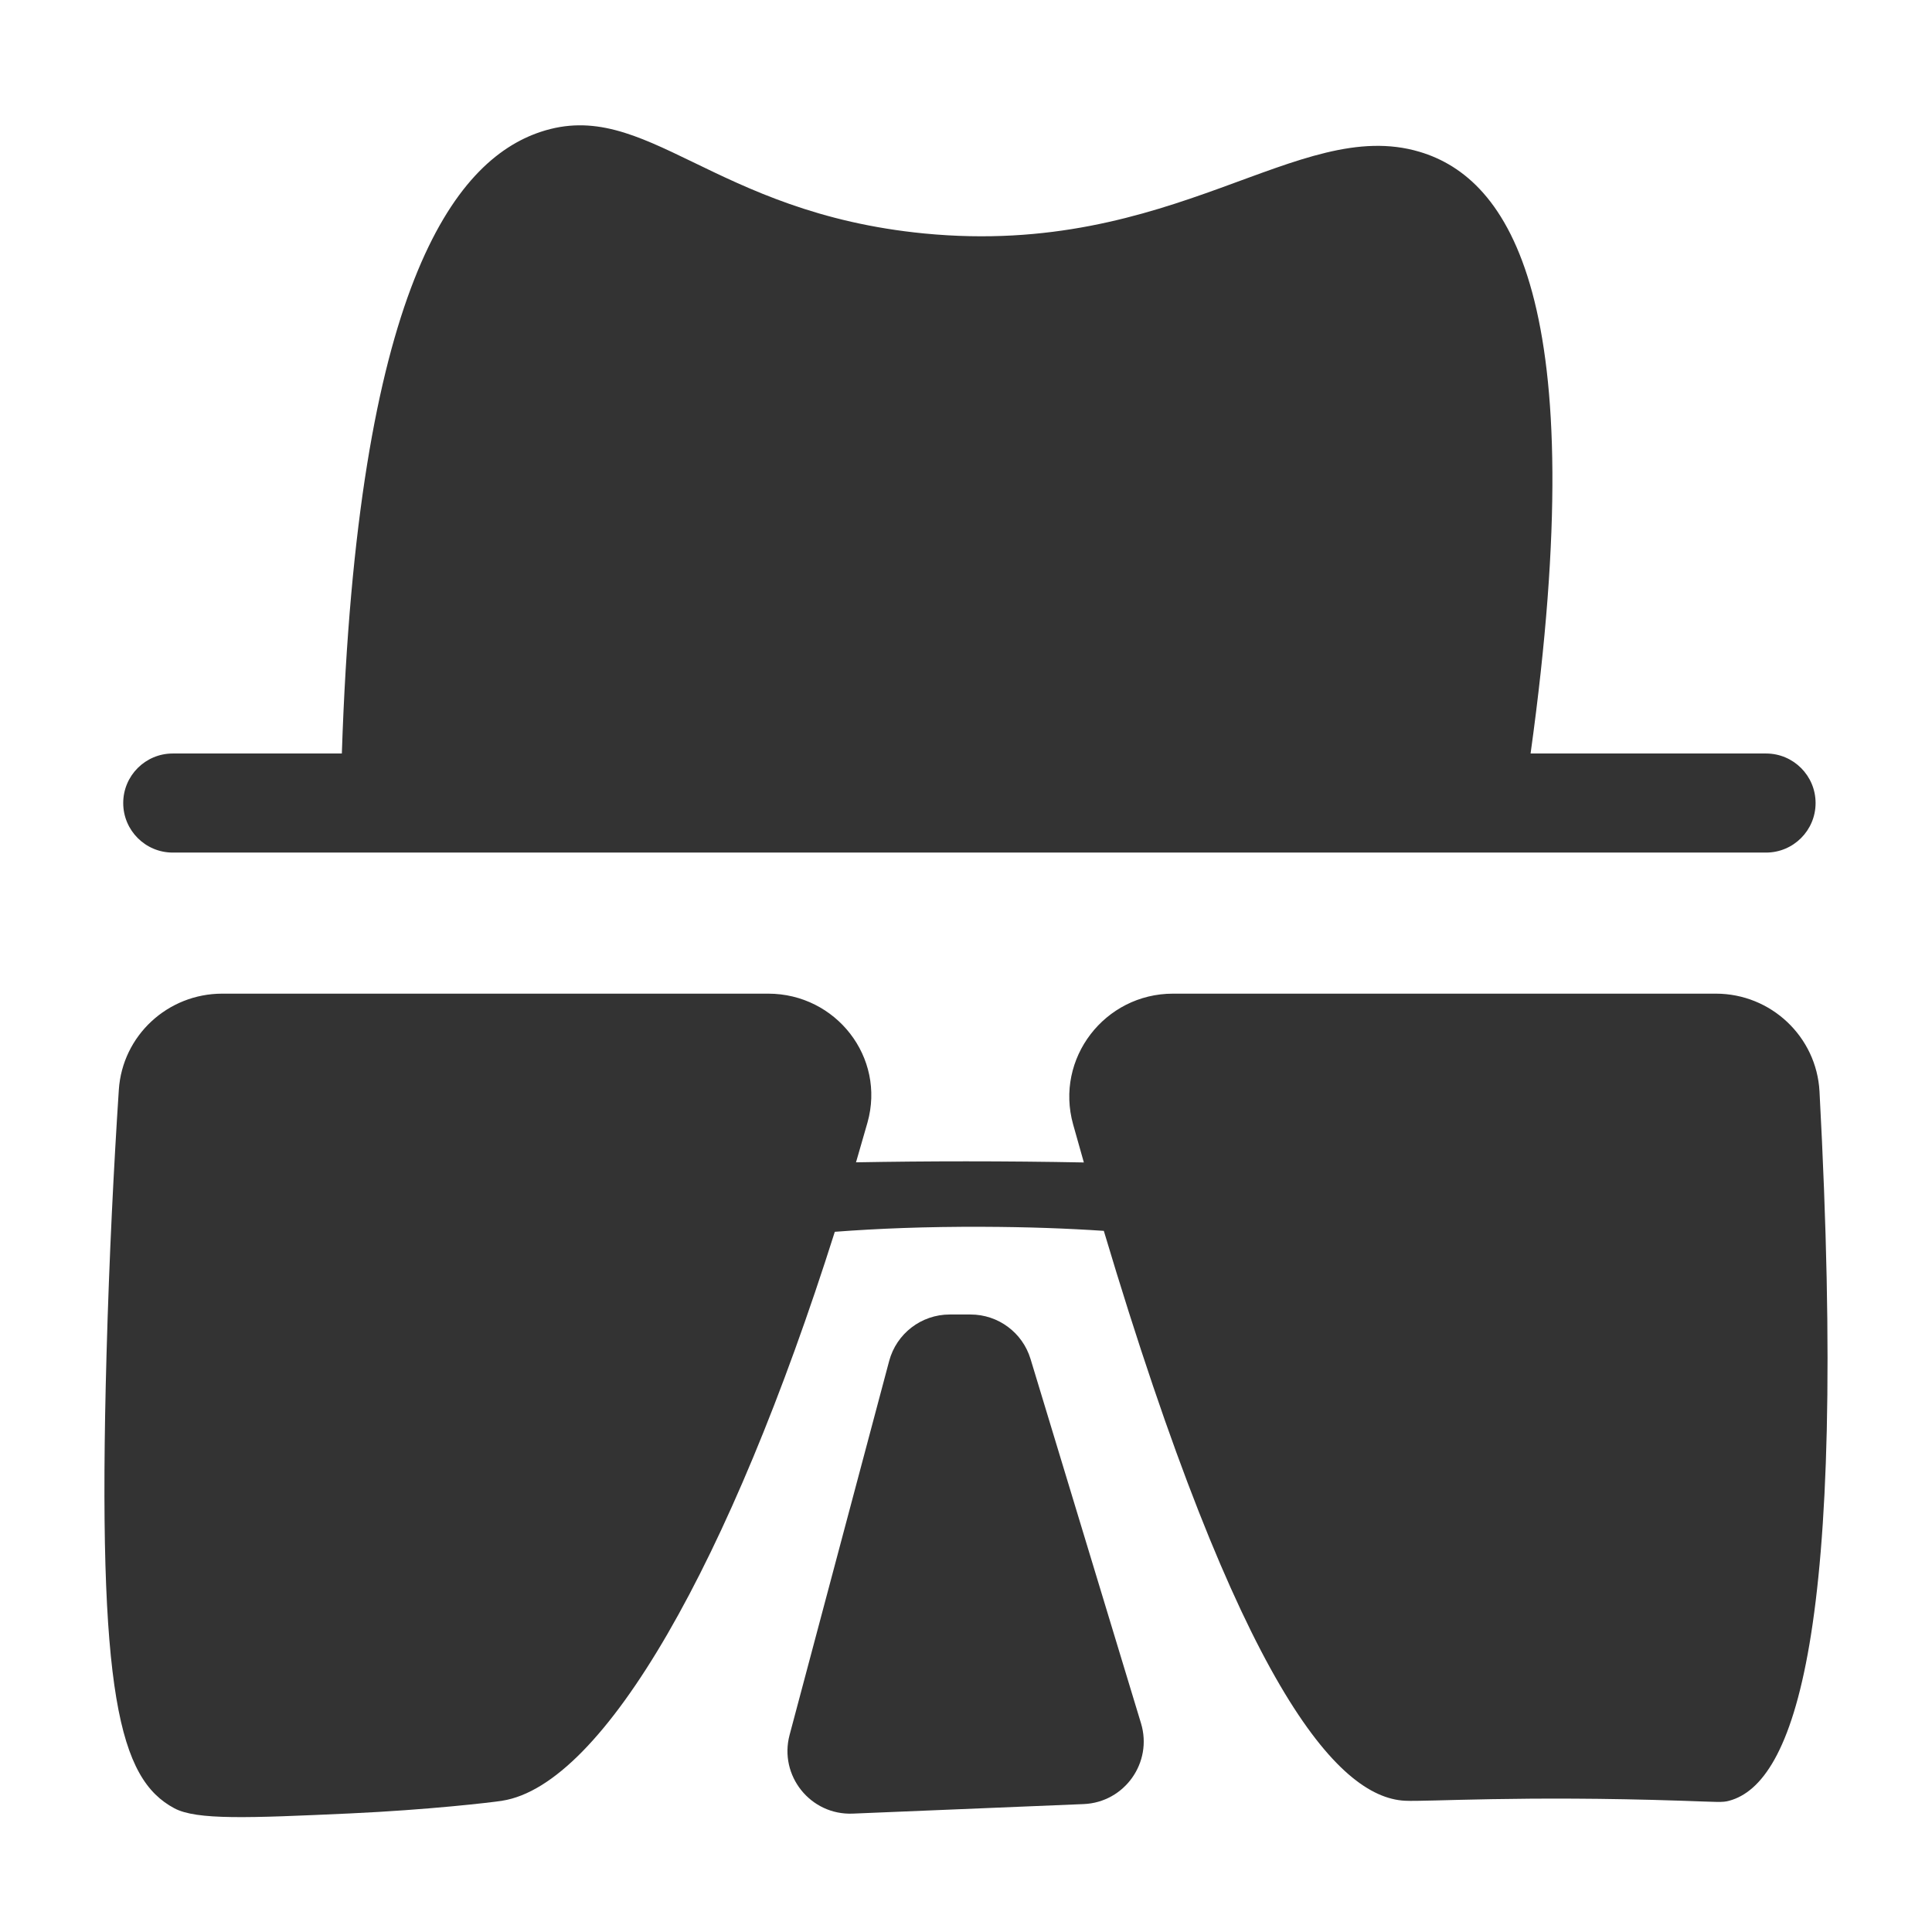
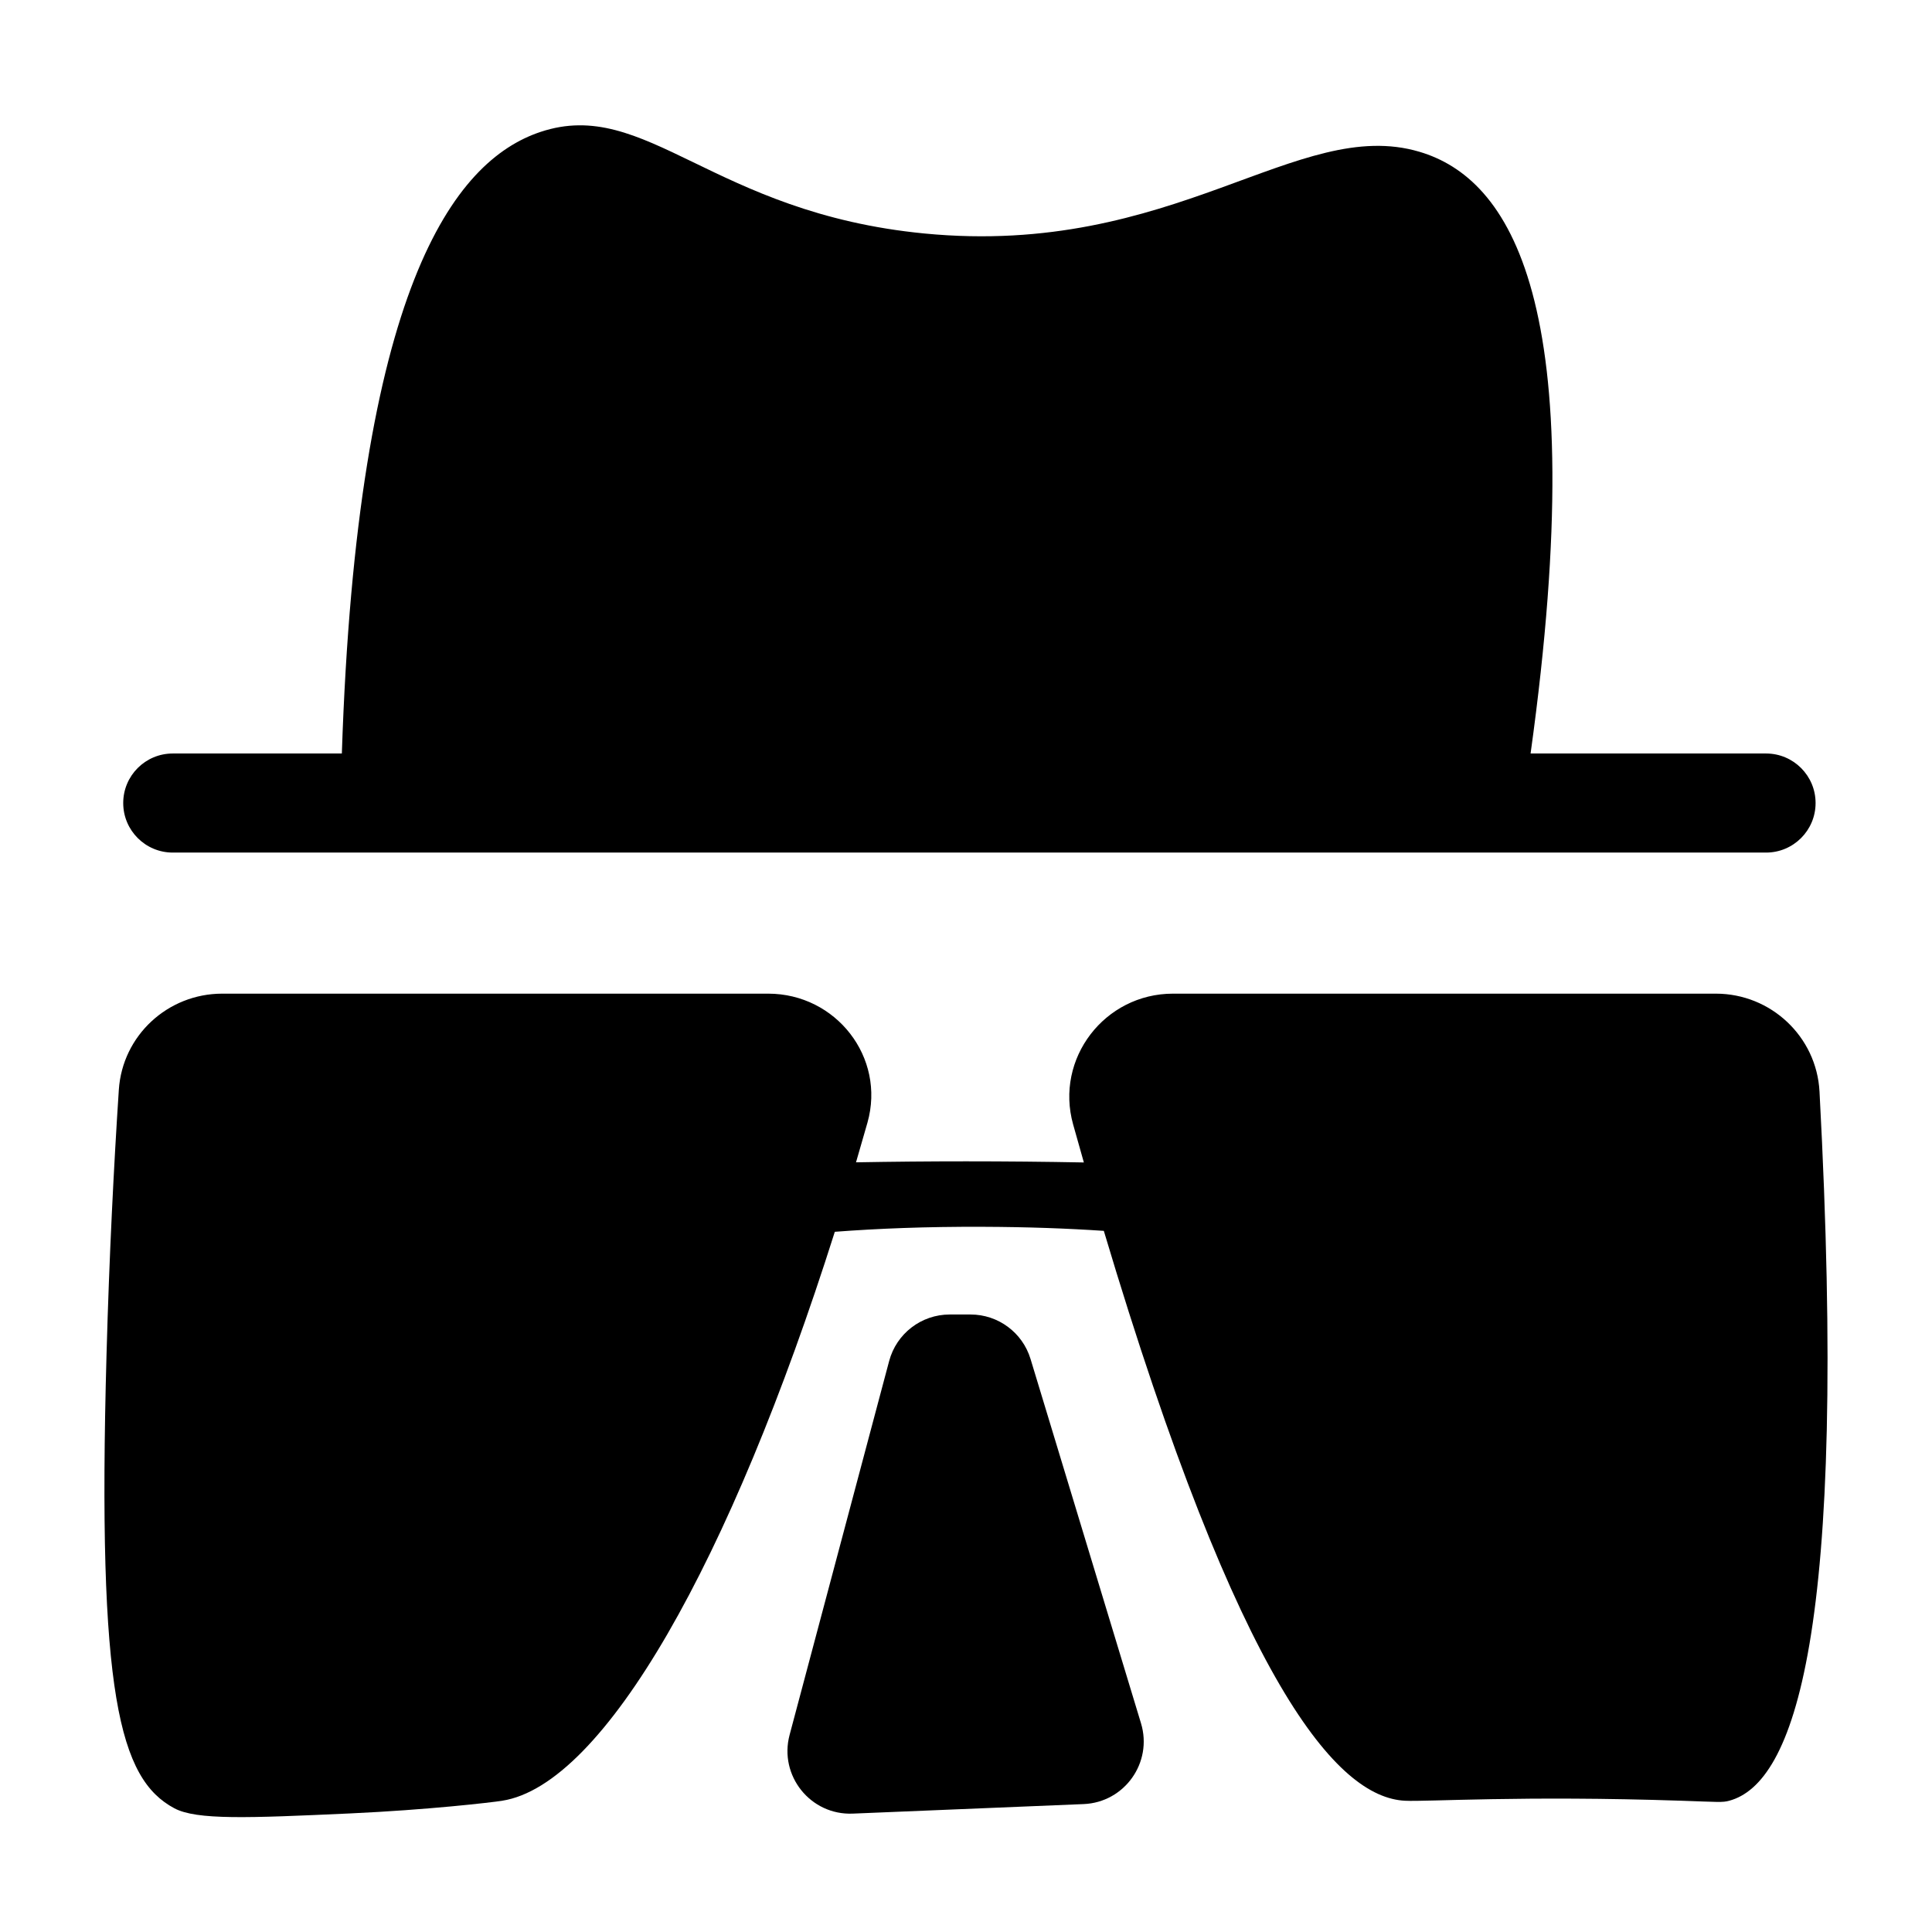
<svg xmlns="http://www.w3.org/2000/svg" width="185" height="185" viewBox="0 0 185 185" fill="none">
-   <path d="M73.558 95.148C80.051 95.148 84.828 101.247 83.065 107.496C82.703 108.777 82.337 110.045 81.968 111.299C85.439 111.237 88.953 111.204 92.509 111.204C96.316 111.204 100.076 111.241 103.786 111.312C103.446 110.119 103.102 108.904 102.757 107.667C100.997 101.361 105.776 95.148 112.323 95.148H164.305C169.571 95.148 173.946 99.257 174.228 104.516C177.027 156.732 171.747 170.769 165.583 172.431C164.916 172.612 164.593 172.55 161.024 172.431C145.726 171.921 136.644 172.539 134.529 172.431C128.059 172.099 118.719 161.481 105.697 117.862C102.23 117.63 98.424 117.488 94.075 117.473C88.671 117.454 84.085 117.637 79.938 117.951C69.955 149.478 57.838 170.911 48.084 172.431L48.083 172.434C47.011 172.6 40.98 173.304 33.501 173.647C23.724 174.093 18.833 174.291 16.7 173.156C11.432 170.349 9.301 162.262 10.2 129.719C10.464 120.14 10.905 111.595 11.378 104.361C11.719 99.156 16.066 95.148 21.282 95.148H73.558Z" fill="#333333" />
-   <path d="M92.938 125.871C95.581 125.871 97.913 127.601 98.68 130.13C102.205 141.759 105.732 153.388 109.258 165.016C110.396 168.771 107.684 172.589 103.764 172.751C96.394 173.056 89.024 173.36 81.654 173.664C77.614 173.831 74.568 170.034 75.609 166.125L85.141 130.327C85.84 127.7 88.22 125.871 90.939 125.871H92.938Z" fill="#333333" />
-   <path d="M169.109 72.152C171.728 72.152 173.852 74.275 173.853 76.895C173.853 79.515 171.728 81.639 169.109 81.639H16.542C13.922 81.639 11.799 79.515 11.799 76.895C11.799 74.275 13.923 72.152 16.542 72.152H169.109Z" fill="#333333" />
-   <path d="M51.772 12.626C61.865 9.275 68.161 20.386 88.526 22.359C112.456 24.676 124.251 11.072 135.922 14.534C144.497 17.078 152.595 28.713 146.562 72.152V72.15H32.734C34.198 27.695 43.411 15.404 51.772 12.626Z" fill="#333333" />
+   <path d="M73.558 95.148C80.051 95.148 84.828 101.247 83.065 107.496C82.703 108.777 82.337 110.045 81.968 111.299C85.439 111.237 88.953 111.204 92.509 111.204C96.316 111.204 100.076 111.241 103.786 111.312C103.446 110.119 103.102 108.904 102.757 107.667C100.997 101.361 105.776 95.148 112.323 95.148H164.305C169.571 95.148 173.946 99.257 174.228 104.516C177.027 156.732 171.747 170.769 165.583 172.431C164.916 172.612 164.593 172.55 161.024 172.431C145.726 171.921 136.644 172.539 134.529 172.431C128.059 172.099 118.719 161.481 105.697 117.862C102.23 117.63 98.424 117.488 94.075 117.473C88.671 117.454 84.085 117.637 79.938 117.951C69.955 149.478 57.838 170.911 48.084 172.431L48.083 172.434C47.011 172.6 40.98 173.304 33.501 173.647C23.724 174.093 18.833 174.291 16.7 173.156C11.432 170.349 9.301 162.262 10.2 129.719C10.464 120.14 10.905 111.595 11.378 104.361C11.719 99.156 16.066 95.148 21.282 95.148H73.558Z" fill="currentColor" />
+   <path d="M92.938 125.871C95.581 125.871 97.913 127.601 98.68 130.13C102.205 141.759 105.732 153.388 109.258 165.016C110.396 168.771 107.684 172.589 103.764 172.751C96.394 173.056 89.024 173.36 81.654 173.664C77.614 173.831 74.568 170.034 75.609 166.125L85.141 130.327C85.84 127.7 88.22 125.871 90.939 125.871H92.938Z" fill="currentColor" />
+   <path d="M169.109 72.152C171.728 72.152 173.852 74.275 173.853 76.895C173.853 79.515 171.728 81.639 169.109 81.639H16.542C13.922 81.639 11.799 79.515 11.799 76.895C11.799 74.275 13.923 72.152 16.542 72.152H169.109Z" fill="currentColor" />
+   <path d="M51.772 12.626C61.865 9.275 68.161 20.386 88.526 22.359C112.456 24.676 124.251 11.072 135.922 14.534C144.497 17.078 152.595 28.713 146.562 72.152V72.15H32.734C34.198 27.695 43.411 15.404 51.772 12.626Z" fill="currentColor" />
</svg>
